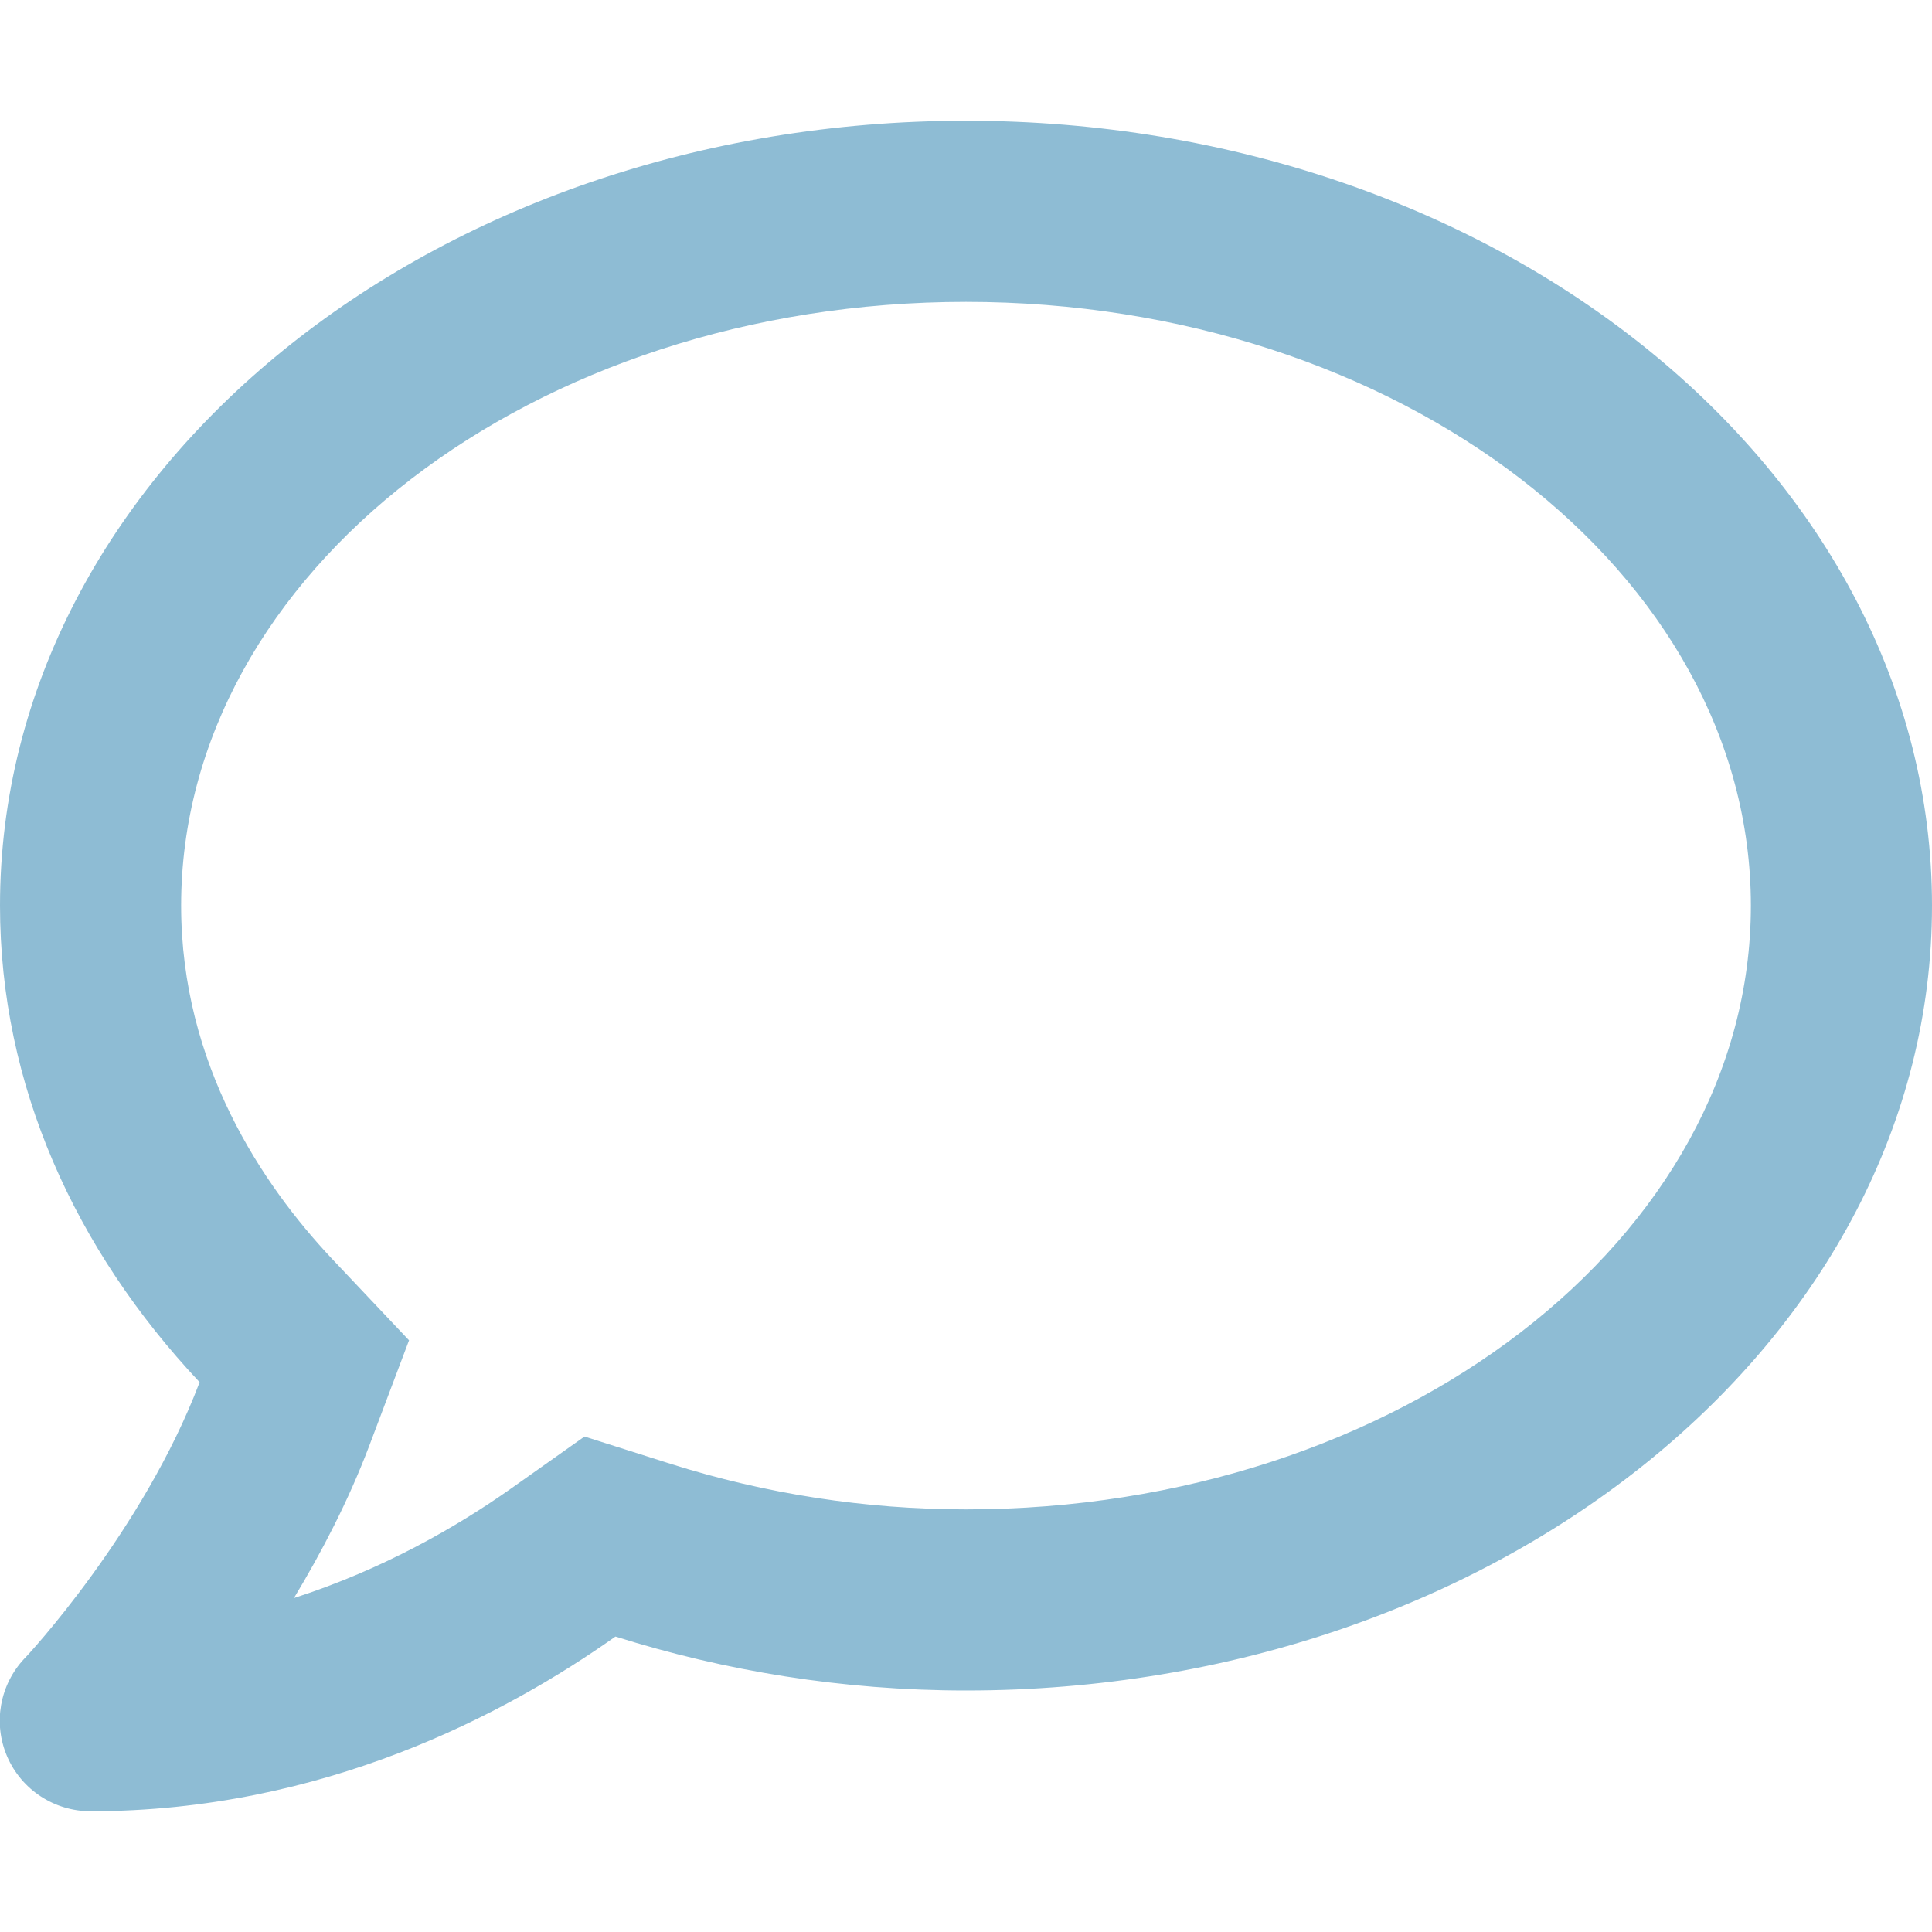
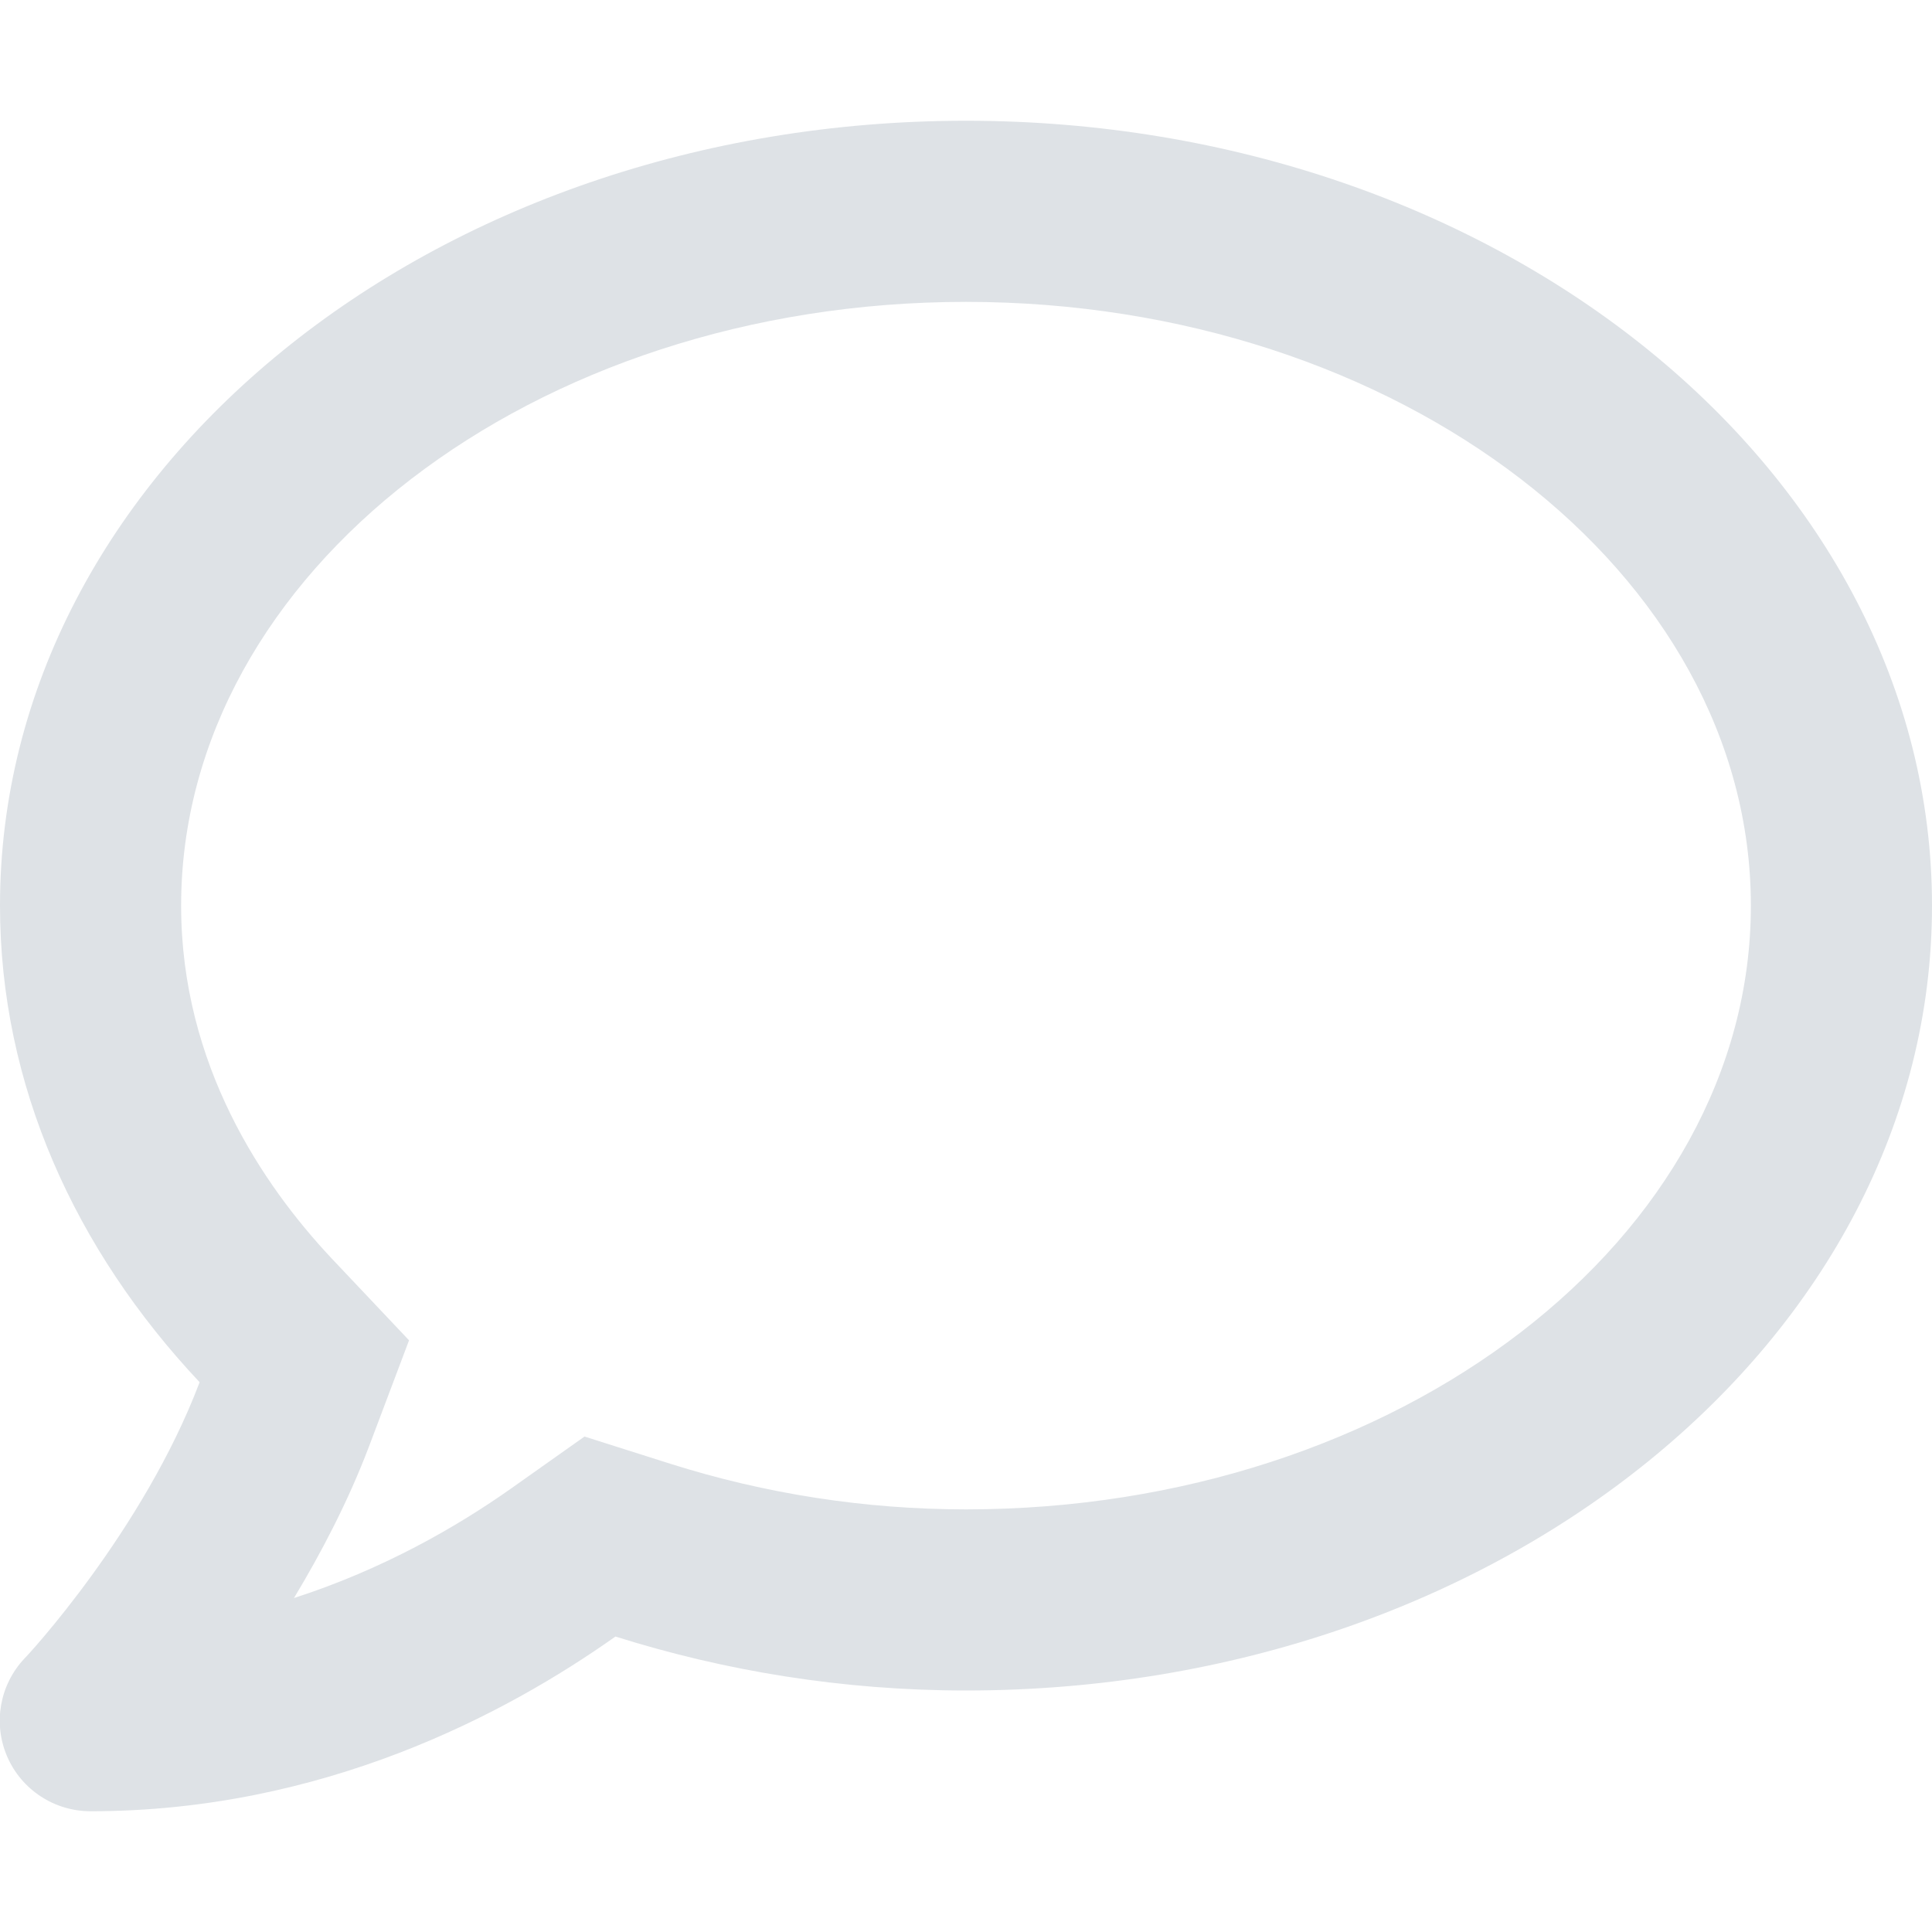
<svg xmlns="http://www.w3.org/2000/svg" aria-hidden="true" focusable="false" data-prefix="far" data-icon="comment" class="svg-inline--fa fa-comment fa-w-16" role="img" viewBox="0 0 512 512">
-   <path fill="#8ebcd4" d="M256 32C114.6 32 0 125.1 0 240c0 47.6 19.9 91.2 52.9 126.3C38 405.7 7 439.1 6.5 439.5c-6.6 7-8.4 17.2-4.6 26S14.4 480 24 480c61.5 0 110-25.7 139.1-46.3C192 442.8 223.2 448 256 448c141.4 0 256-93.1 256-208S397.4 32 256 32zm0 368c-26.7 0-53.1-4.1-78.4-12.1l-22.7-7.2-19.5 13.8c-14.3 10.1-33.9 21.4-57.5 29 7.3-12.1 14.4-25.7 19.9-40.2l10.6-28.1-20.6-21.8C69.7 314.1 48 282.2 48 240c0-88.2 93.3-160 208-160s208 71.8 208 160-93.3 160-208 160z" />
+   <path fill="#dee2e6" d="M256 32C114.6 32 0 125.1 0 240c0 47.6 19.9 91.2 52.9 126.3C38 405.7 7 439.1 6.5 439.5c-6.6 7-8.4 17.2-4.6 26S14.4 480 24 480c61.5 0 110-25.7 139.1-46.3C192 442.8 223.2 448 256 448c141.4 0 256-93.1 256-208S397.4 32 256 32zm0 368c-26.7 0-53.1-4.1-78.4-12.1l-22.7-7.2-19.5 13.8c-14.3 10.1-33.9 21.4-57.5 29 7.3-12.1 14.4-25.7 19.9-40.2l10.6-28.1-20.6-21.8C69.7 314.1 48 282.2 48 240c0-88.2 93.3-160 208-160s208 71.8 208 160-93.3 160-208 160z" />
</svg>
